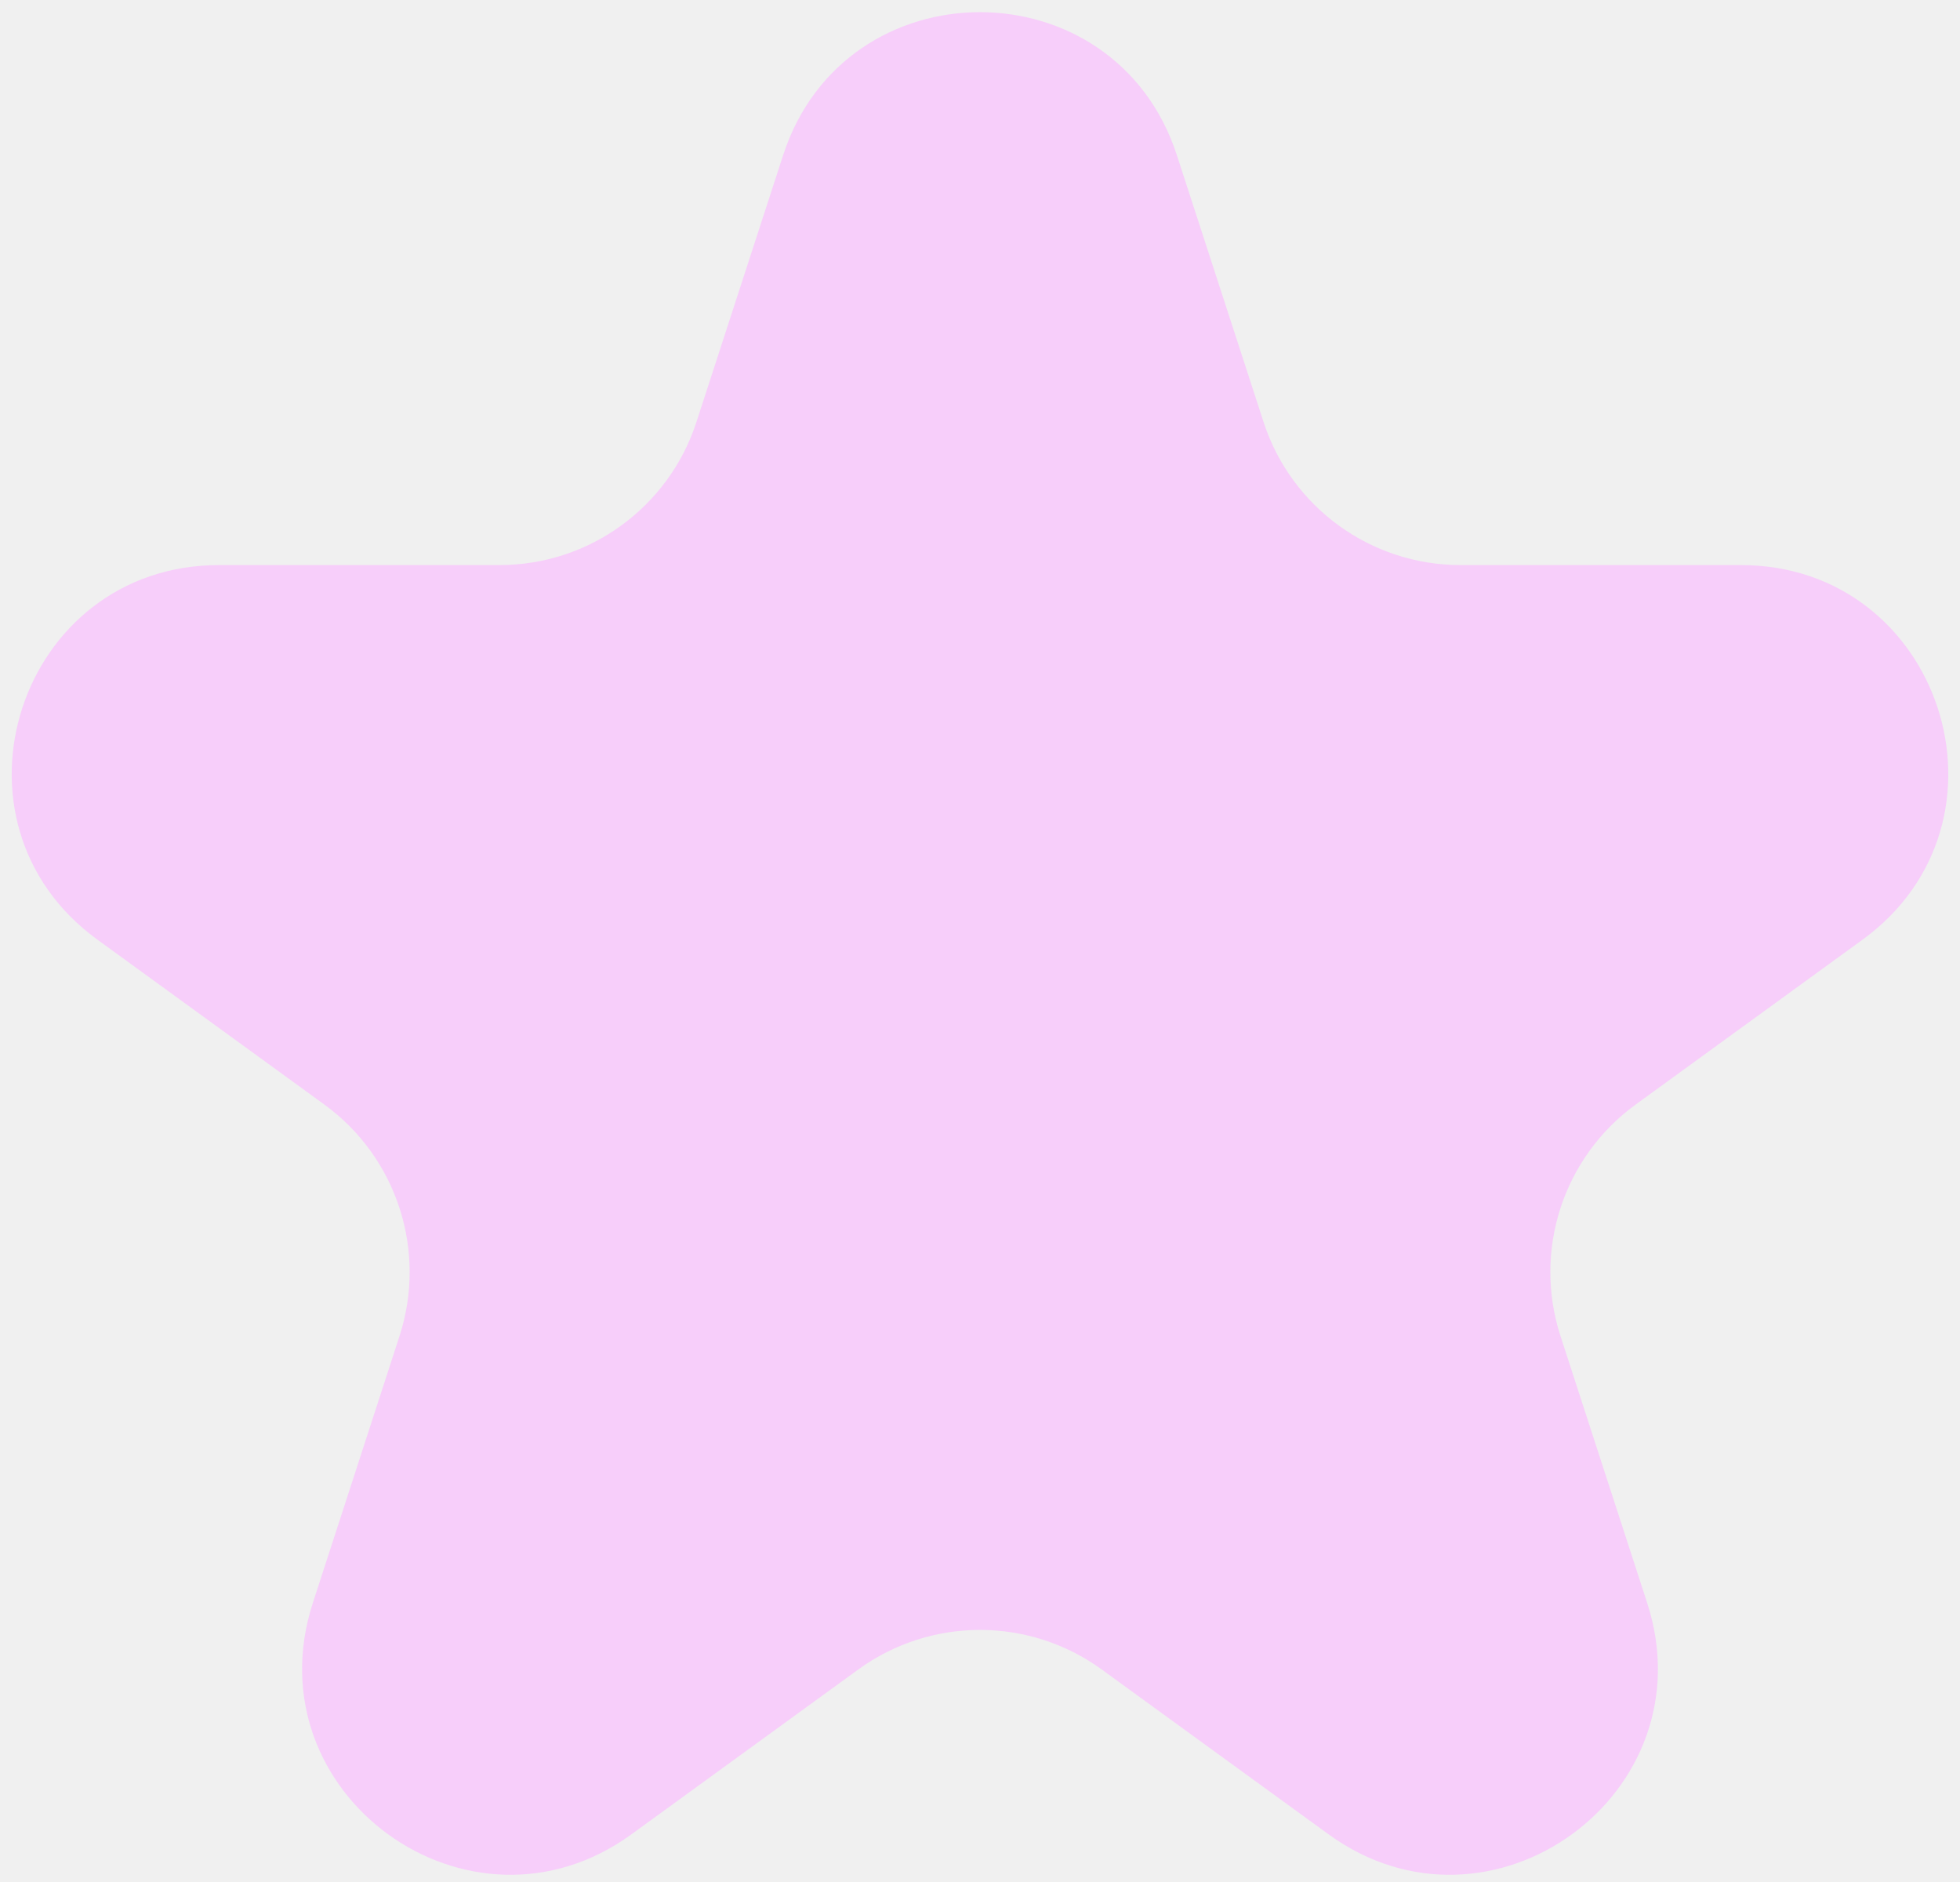
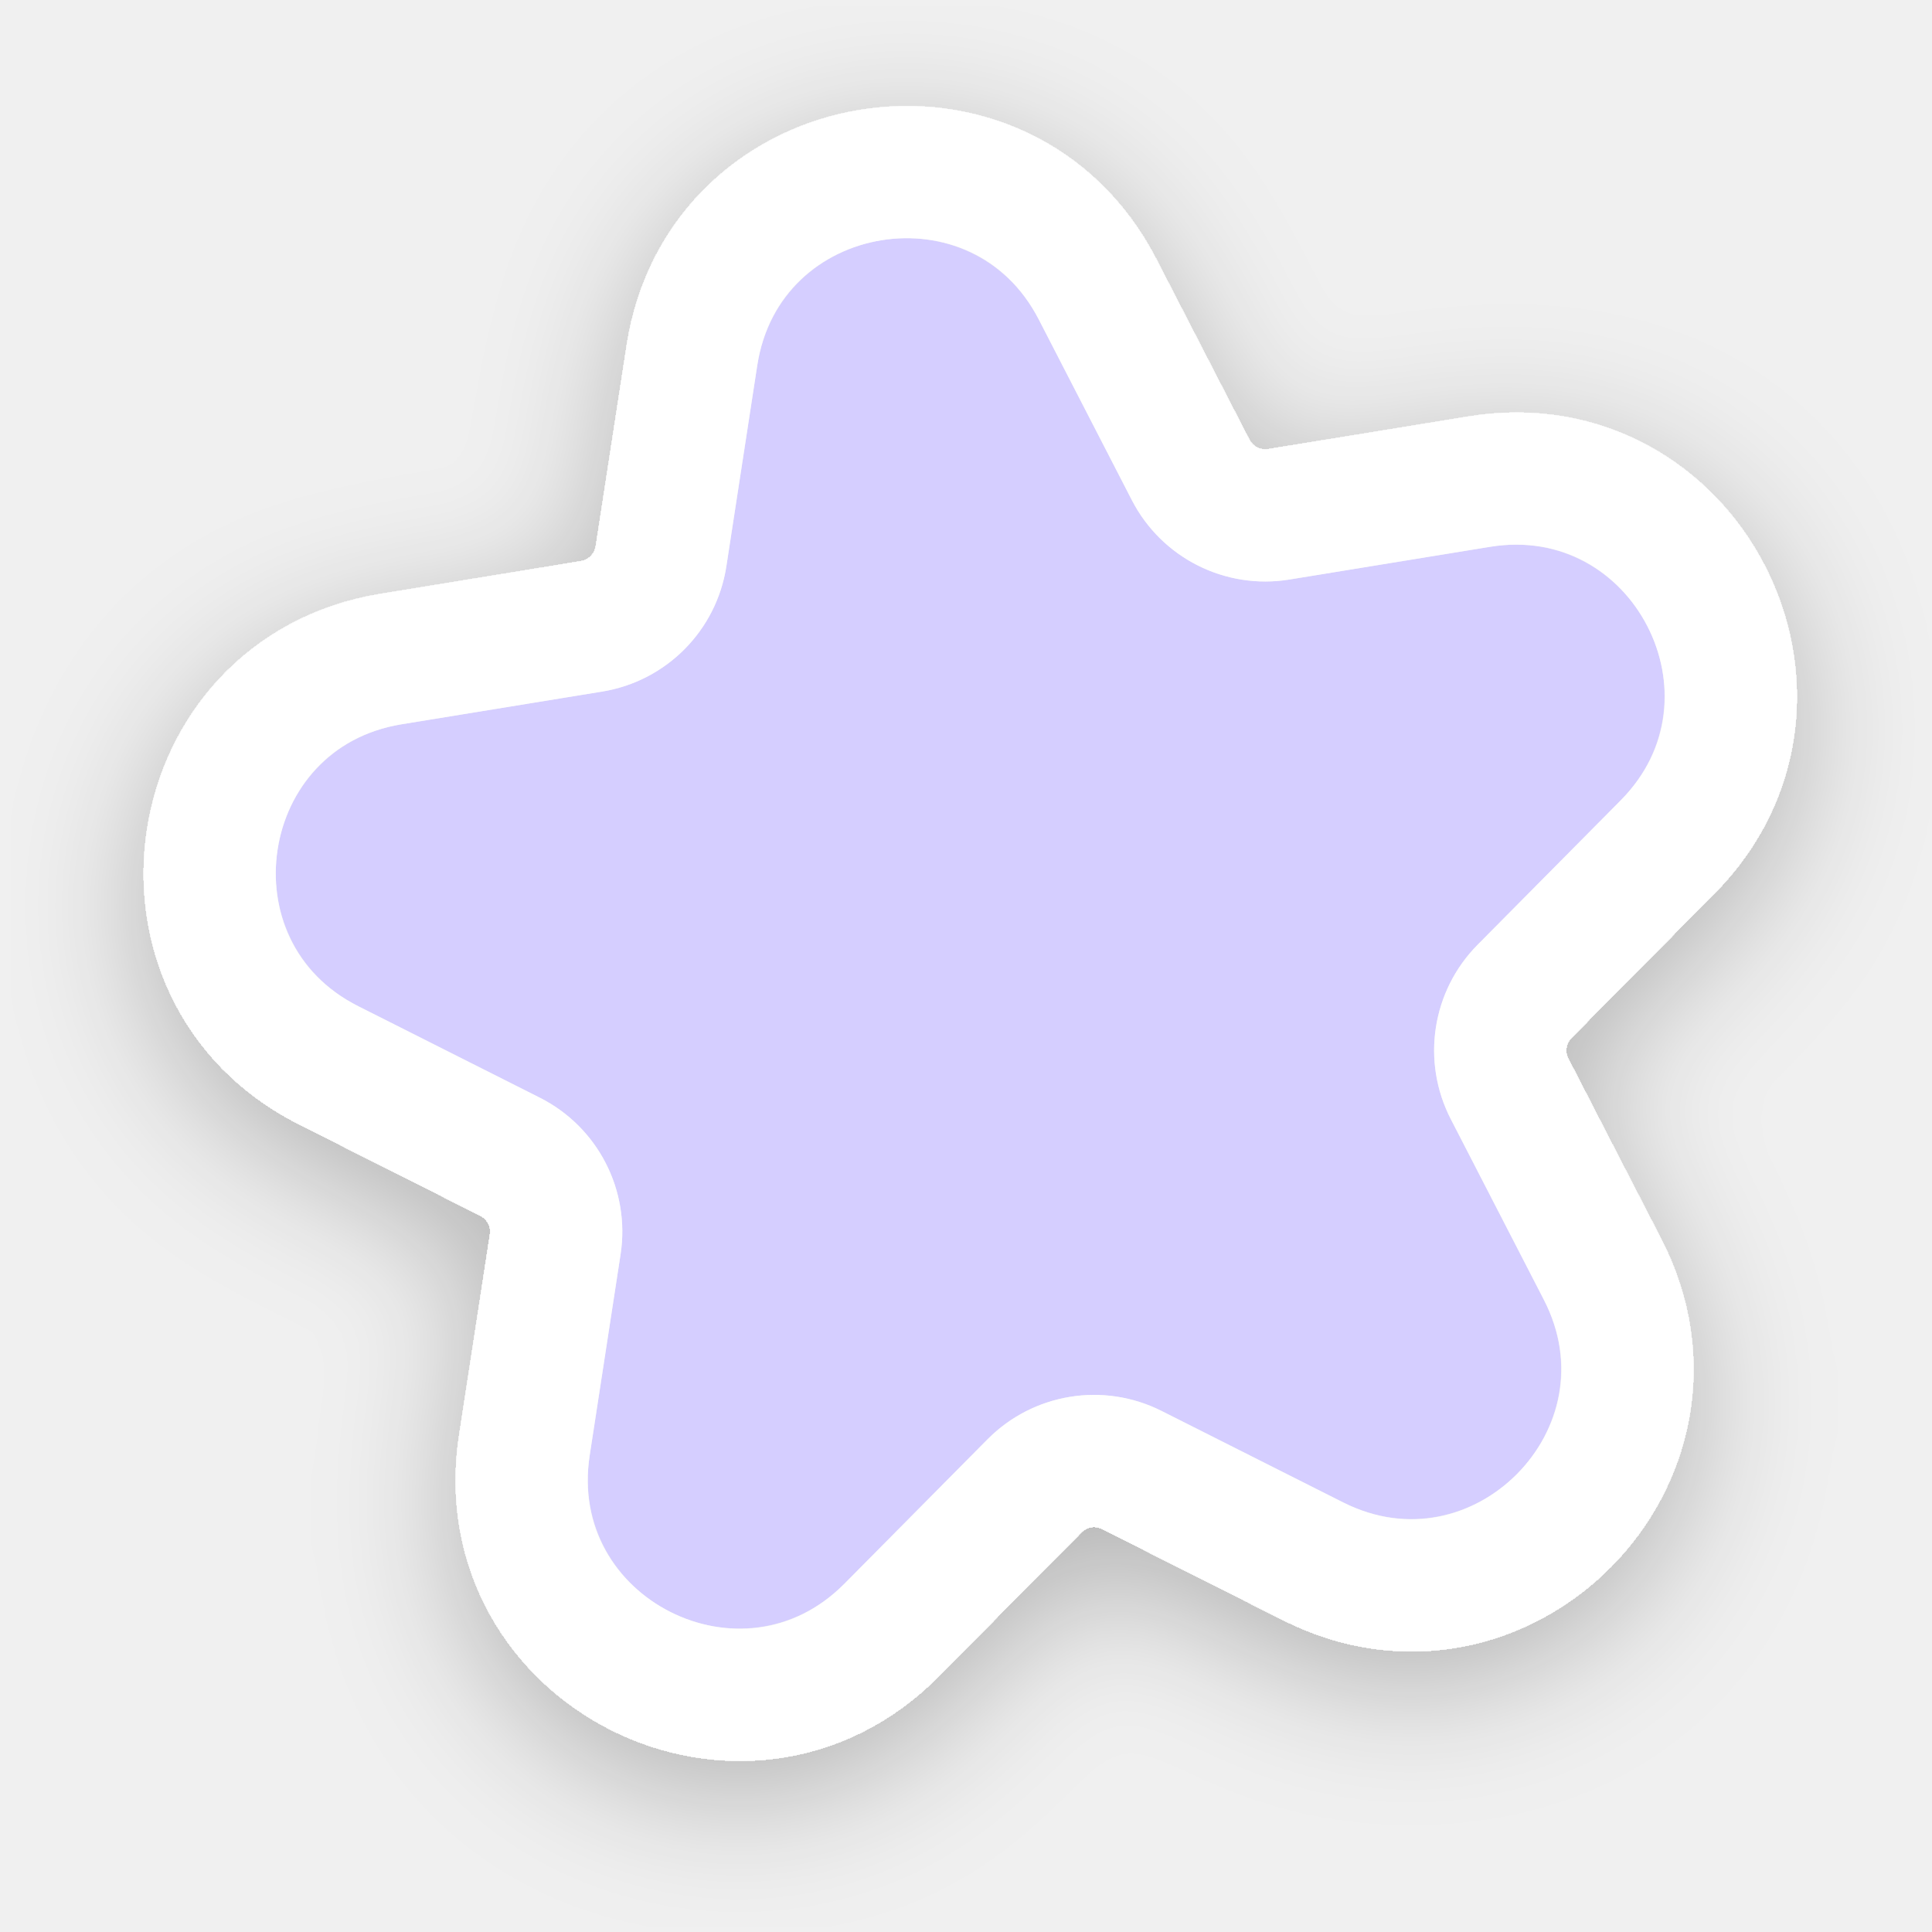
- <svg xmlns="http://www.w3.org/2000/svg" width="100" height="96" viewBox="0 0 100 96" fill="none">
-   <g id="Frame 277131831">
-     <path id="Star 1" d="M39.954 7.92C43.116 -1.813 56.884 -1.813 60.046 7.92L64.467 21.525C65.881 25.877 69.937 28.824 74.513 28.824H88.819C99.052 28.824 103.306 41.918 95.028 47.933L83.454 56.341C79.752 59.031 78.203 63.799 79.617 68.152L84.037 81.757C87.2 91.489 76.061 99.582 67.782 93.567L56.209 85.159C52.507 82.469 47.493 82.469 43.791 85.159L32.218 93.567C23.939 99.582 12.8 91.489 15.963 81.757L20.383 68.152C21.797 63.799 20.248 59.031 16.546 56.341L4.972 47.933C-3.306 41.918 0.949 28.824 11.181 28.824H25.487C30.063 28.824 34.119 25.877 35.533 21.525L39.954 7.92Z" fill="#F7CEFA" />
+ <svg xmlns="http://www.w3.org/2000/svg" width="117" height="117" viewBox="0 0 117 117" fill="none">
+   <g filter="url(#filter0_d_709_1811)">
+     <path d="M45.857 22.135C47.194 13.437 58.881 11.531 62.912 19.355L68.546 30.291C70.349 33.789 74.2 35.729 78.084 35.096L90.226 33.116C98.912 31.7 104.335 42.226 98.141 48.477L89.481 57.215C86.711 60.011 86.056 64.272 87.858 67.771L93.493 78.707C97.524 86.53 89.189 94.941 81.33 90.981L70.343 85.445C66.829 83.675 62.573 84.368 59.803 87.164L51.143 95.903C44.949 102.153 34.374 96.826 35.712 88.127L37.581 75.968C38.179 72.078 36.204 68.245 32.689 66.475L21.703 60.939C13.843 56.979 15.643 45.276 24.328 43.86L36.471 41.88C40.355 41.247 43.39 38.185 43.988 34.295L45.857 22.135Z" fill="#D5CEFF" />
+     <path d="M66.467 17.522C60.662 6.255 43.83 8.999 41.904 21.527L40.034 33.687C39.699 35.864 38.001 37.578 35.827 37.932L23.685 39.912C11.175 41.952 8.583 58.808 19.903 64.511L30.89 70.047C32.857 71.038 33.962 73.183 33.627 75.36L31.758 87.52C29.832 100.048 45.063 107.721 53.985 98.718L62.644 89.98C64.195 88.415 66.576 88.027 68.543 89.018L79.53 94.553C90.85 100.256 102.855 88.142 97.049 76.875L91.414 65.939C90.405 63.981 90.772 61.596 92.322 60.031L100.982 51.292C109.904 42.289 102.092 27.129 89.582 29.168L77.44 31.148C75.266 31.502 73.111 30.417 72.102 28.459L66.467 17.522Z" stroke="white" stroke-width="8" />
  </g>
+   <defs>
+     <filter id="filter0_d_709_1811" x="0.697" y="0.421" width="116.136" height="116.23" filterUnits="userSpaceOnUse" color-interpolation-filters="sRGB">
+       <feFlood flood-opacity="0" result="BackgroundImageFix" />
+       <feColorMatrix in="SourceAlpha" type="matrix" values="0 0 0 0 0 0 0 0 0 0 0 0 0 0 0 0 0 0 127 0" result="hardAlpha" />
+       <feOffset dy="2" />
+       <feGaussianBlur stdDeviation="4" />
+       <feComposite in2="hardAlpha" operator="out" />
+       <feColorMatrix type="matrix" values="0 0 0 0 0 0 0 0 0 0 0 0 0 0 0 0 0 0 0.25 0" />
+       <feBlend mode="normal" in2="BackgroundImageFix" result="effect1_dropShadow_709_1811" />
+       <feBlend mode="normal" in="SourceGraphic" in2="effect1_dropShadow_709_1811" result="shape" />
+     </filter>
+   </defs>
</svg>
